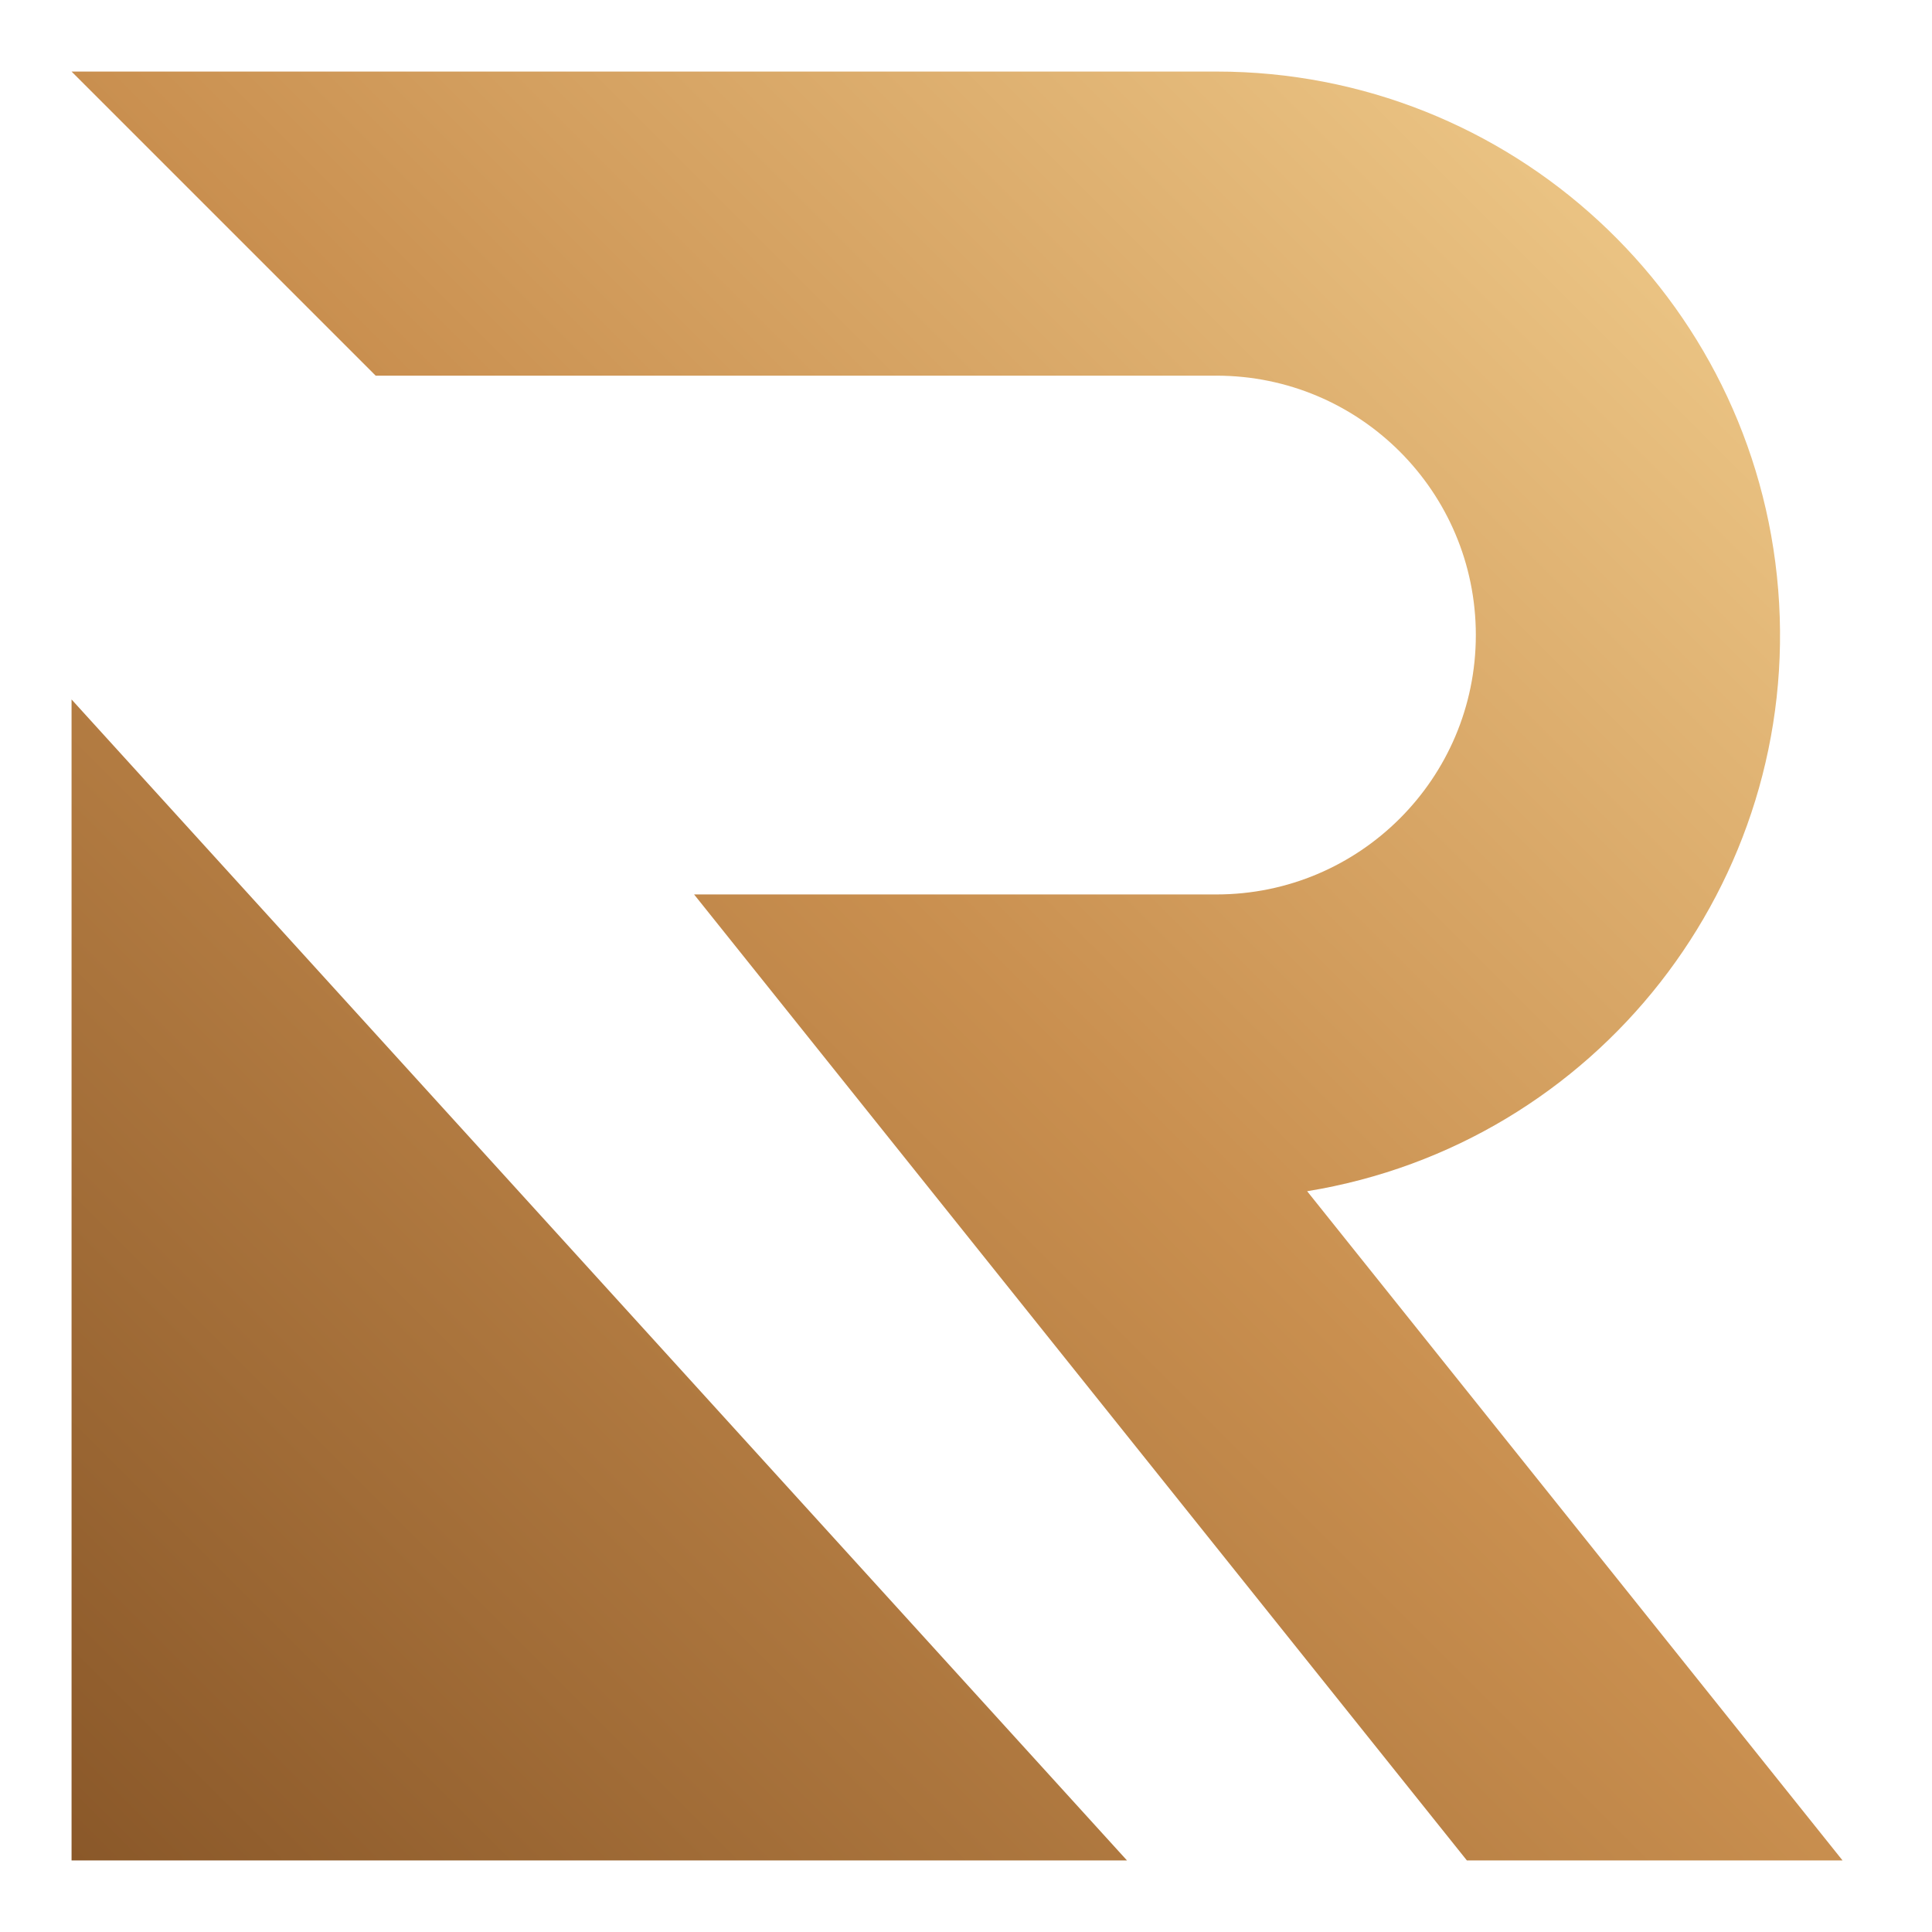
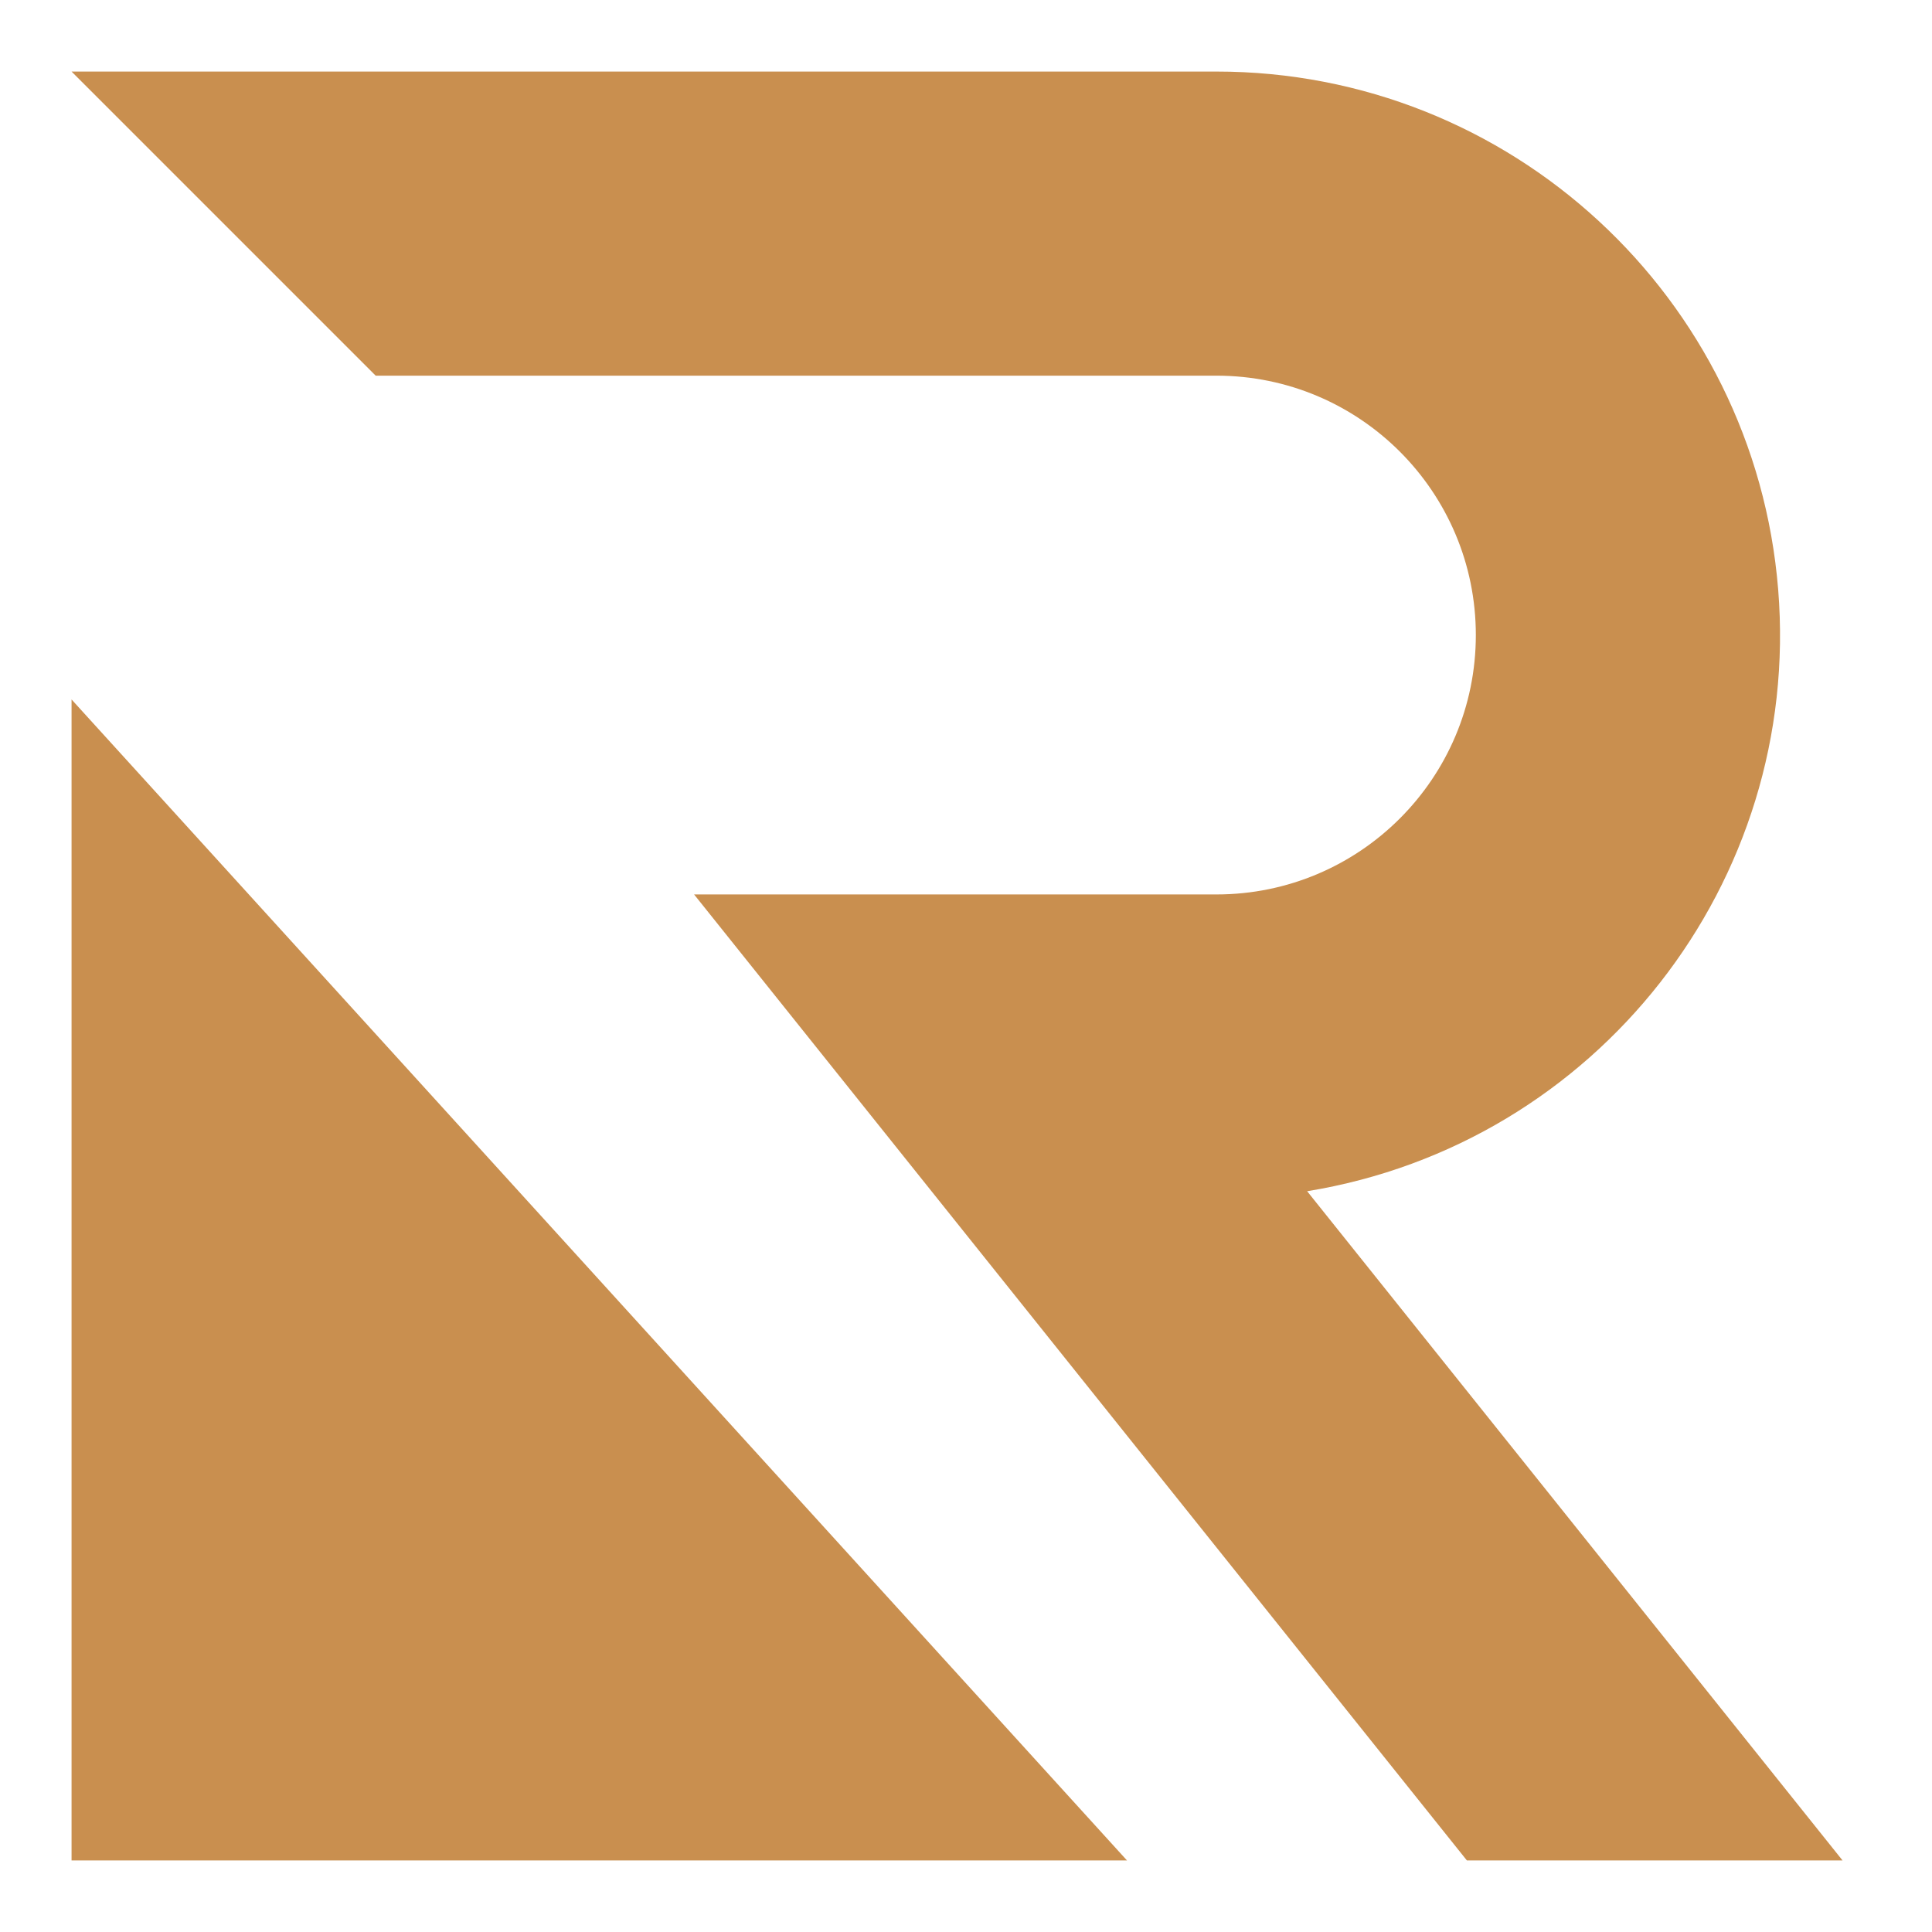
- <svg xmlns="http://www.w3.org/2000/svg" viewBox="-4 -4 108 108" role="img" aria-label="R mark">
-   <defs>
-     <linearGradient id="g" gradientUnits="userSpaceOnUse" x1="100" y1="0" x2="0" y2="100">
-       <stop offset="0" stop-color="#F4D292" />
-       <stop offset=".5" stop-color="#C98F4F" />
-       <stop offset="1" stop-color="#8A5829" />
-     </linearGradient>
-   </defs>
-   <path fill="url(#g)" d="M0 0H64A31.5 31.5 0 0 1 69.07 62.59L99 100H78L34.8 46H64A14.5 14.5 0 0 0 64 17H17Z" />
-   <path fill="url(#g)" d="M0 35.1V100H59Z" />
+ <svg xmlns="http://www.w3.org/2000/svg" viewBox="-4 -4 108 108" role="img" aria-label="Rembrandt">
+   <path fill="#C98F4F" d="M0 0H64A31.5 31.5 0 0 1 69.07 62.59L99 100H78L34.8 46H64A14.5 14.5 0 0 0 64 17H17Z" />
+   <path fill="#C98F4F" d="M0 35.1V100H59Z" />
</svg>
